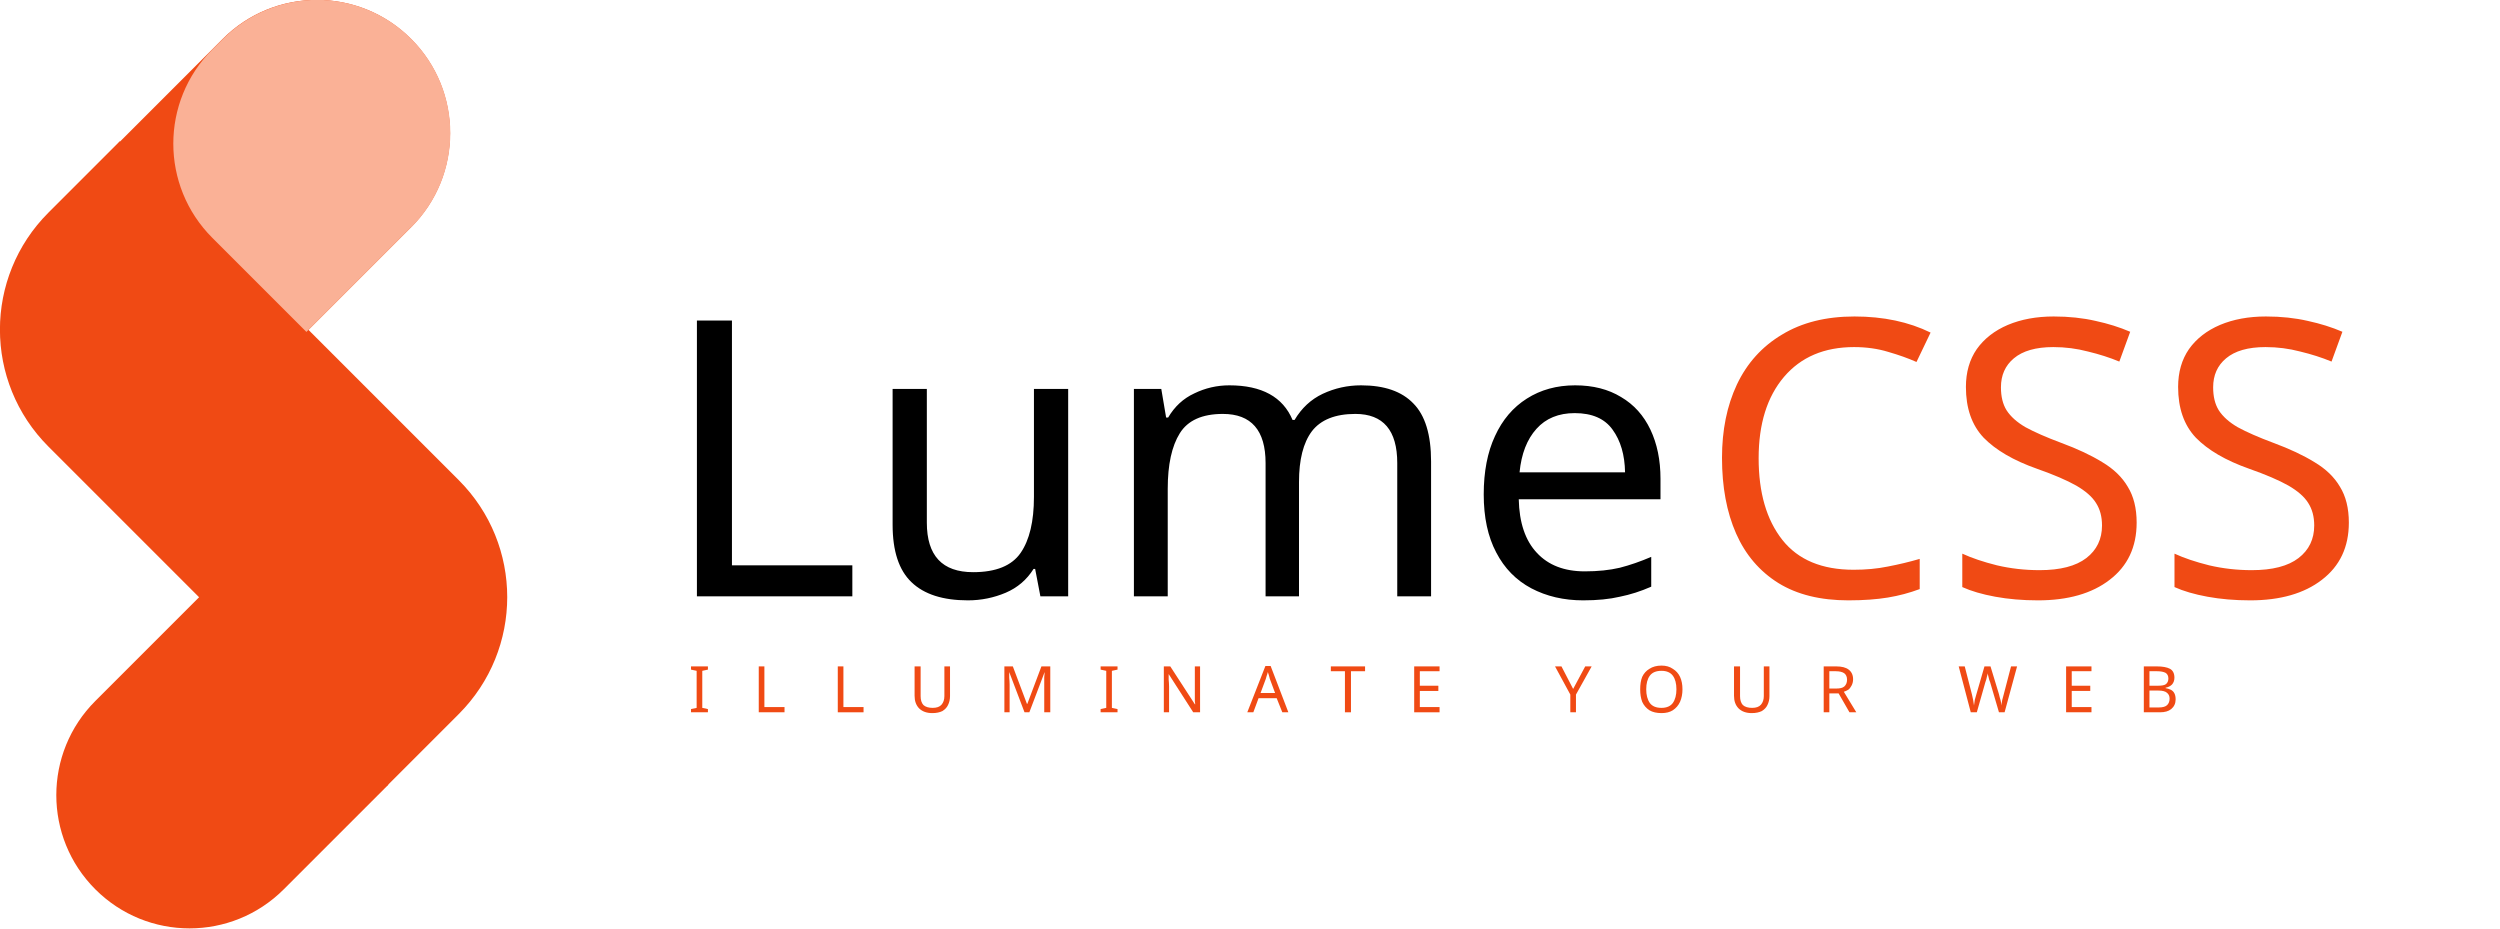
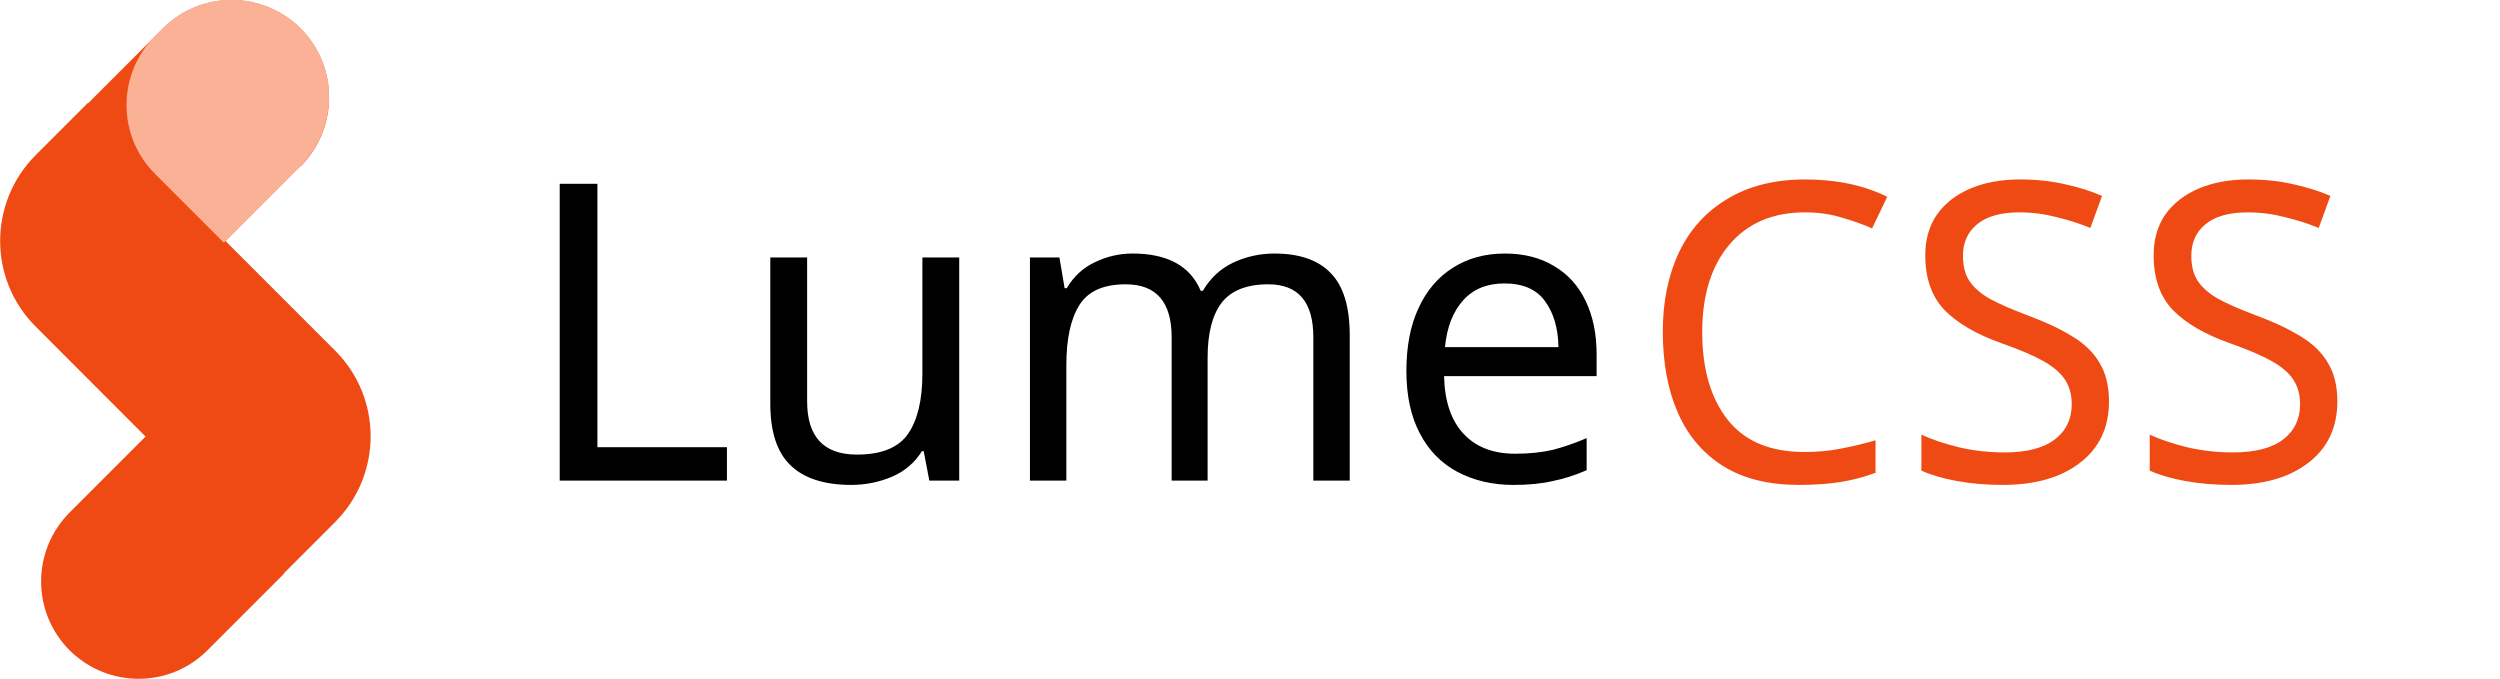
- <svg xmlns="http://www.w3.org/2000/svg" id="Layer_1" data-name="Layer 1" viewBox="0 0 97.01 36.02">
+ <svg xmlns="http://www.w3.org/2000/svg" id="Layer_1" data-name="Layer 1" viewBox="0 0 90.15 24.47">
  <defs>
    <style>
      .cls-1 {
        fill: #fab196;
      }

      .cls-2 {
-         font-size: 2.5px;
-       }
- 
-       .cls-2, .cls-3 {
        fill: #f04a14;
      }

-       .cls-2, .cls-4 {
+       .cls-3 {
        font-family: ArialRoundedMTBold, 'Arial Rounded MT Bold';
-       }
- 
-       .cls-5 {
-         letter-spacing: .6em;
-       }
- 
-       .cls-6 {
-         letter-spacing: .64em;
-       }
- 
-       .cls-7 {
-         letter-spacing: .64em;
-       }
- 
-       .cls-8 {
-         letter-spacing: .65em;
-       }
- 
-       .cls-9 {
-         letter-spacing: .65em;
-       }
- 
-       .cls-10 {
-         letter-spacing: .56em;
-       }
- 
-       .cls-4 {
        font-size: 15px;
      }
    </style>
  </defs>
+   <text class="cls-3" transform="translate(18.73 17.33)">
+     <tspan x="0" y="0">Lume</tspan>
+     <tspan class="cls-2" x="40.31" y="0">CSS</tspan>
+   </text>
  <g>
-     <text class="cls-4" transform="translate(25.59 23.14)">
-       <tspan x="0" y="0">Lume</tspan>
-       <tspan class="cls-3" x="40.31" y="0">CSS</tspan>
-     </text>
-     <text class="cls-2" transform="translate(26.72 27.64)">
-       <tspan class="cls-8" x="0" y="0">IL</tspan>
-       <tspan class="cls-5" x="5.54" y="0">L</tspan>
-       <tspan class="cls-8" x="8.55" y="0">UMI</tspan>
-       <tspan class="cls-7" x="18.19" y="0">N</tspan>
-       <tspan class="cls-10" x="21.68" y="0">A</tspan>
-       <tspan class="cls-8" x="24.89" y="0">TE </tspan>
-       <tspan class="cls-6" x="33.62" y="0">Y</tspan>
-       <tspan class="cls-9" x="36.77" y="0">OUR WEB</tspan>
-     </text>
-   </g>
-   <g>
-     <path class="cls-3" d="M15.03,30.48L1.88,17.33c-2.51-2.51-2.51-6.57,0-9.08l2.77-2.77,13.15,13.15c2.51,2.51,2.51,6.57,0,9.08l-2.77,2.77Z" />
-     <path class="cls-3" d="M15.95,8.82l-4.06,4.06-7.31-7.31L8.64,1.51c2.02-2.02,5.29-2.02,7.31,0h0c2.02,2.02,2.02,5.29,0,7.31Z" />
-     <path class="cls-3" d="M3.7,27.2l4.06-4.06,7.31,7.31-4.06,4.06c-2.02,2.02-5.29,2.02-7.31,0h0c-2.02-2.02-2.02-5.29,0-7.31Z" />
-     <path class="cls-1" d="M15.95,8.82l-4.06,4.06-3.65-3.65c-2.02-2.02-2.02-5.29,0-7.31l.41-.41c2.02-2.02,5.29-2.02,7.31,0h0c2.02,2.02,2.02,5.29,0,7.31Z" />
+     <path class="cls-2" d="M10.21,20.71L1.28,11.77c-1.7-1.7-1.7-4.46,0-6.17l1.88-1.88,8.93,8.93c1.7,1.7,1.7,4.46,0,6.17l-1.88,1.88Z" />
+     <path class="cls-2" d="M10.83,5.99l-2.76,2.76L3.11,3.79l2.76-2.76c1.37-1.37,3.59-1.37,4.97,0h0c1.37,1.37,1.37,3.59,0,4.97Z" />
+     <path class="cls-2" d="M2.51,18.48l2.76-2.76,4.97,4.97-2.76,2.76c-1.37,1.37-3.59,1.37-4.97,0h0c-1.37-1.37-1.37-3.59,0-4.97Z" />
+     <path class="cls-1" d="M10.83,5.99l-2.76,2.76-2.48-2.48c-1.37-1.37-1.37-3.59,0-4.97l.28-.28c1.37-1.37,3.59-1.37,4.97,0h0c1.37,1.37,1.37,3.59,0,4.97Z" />
  </g>
</svg>
